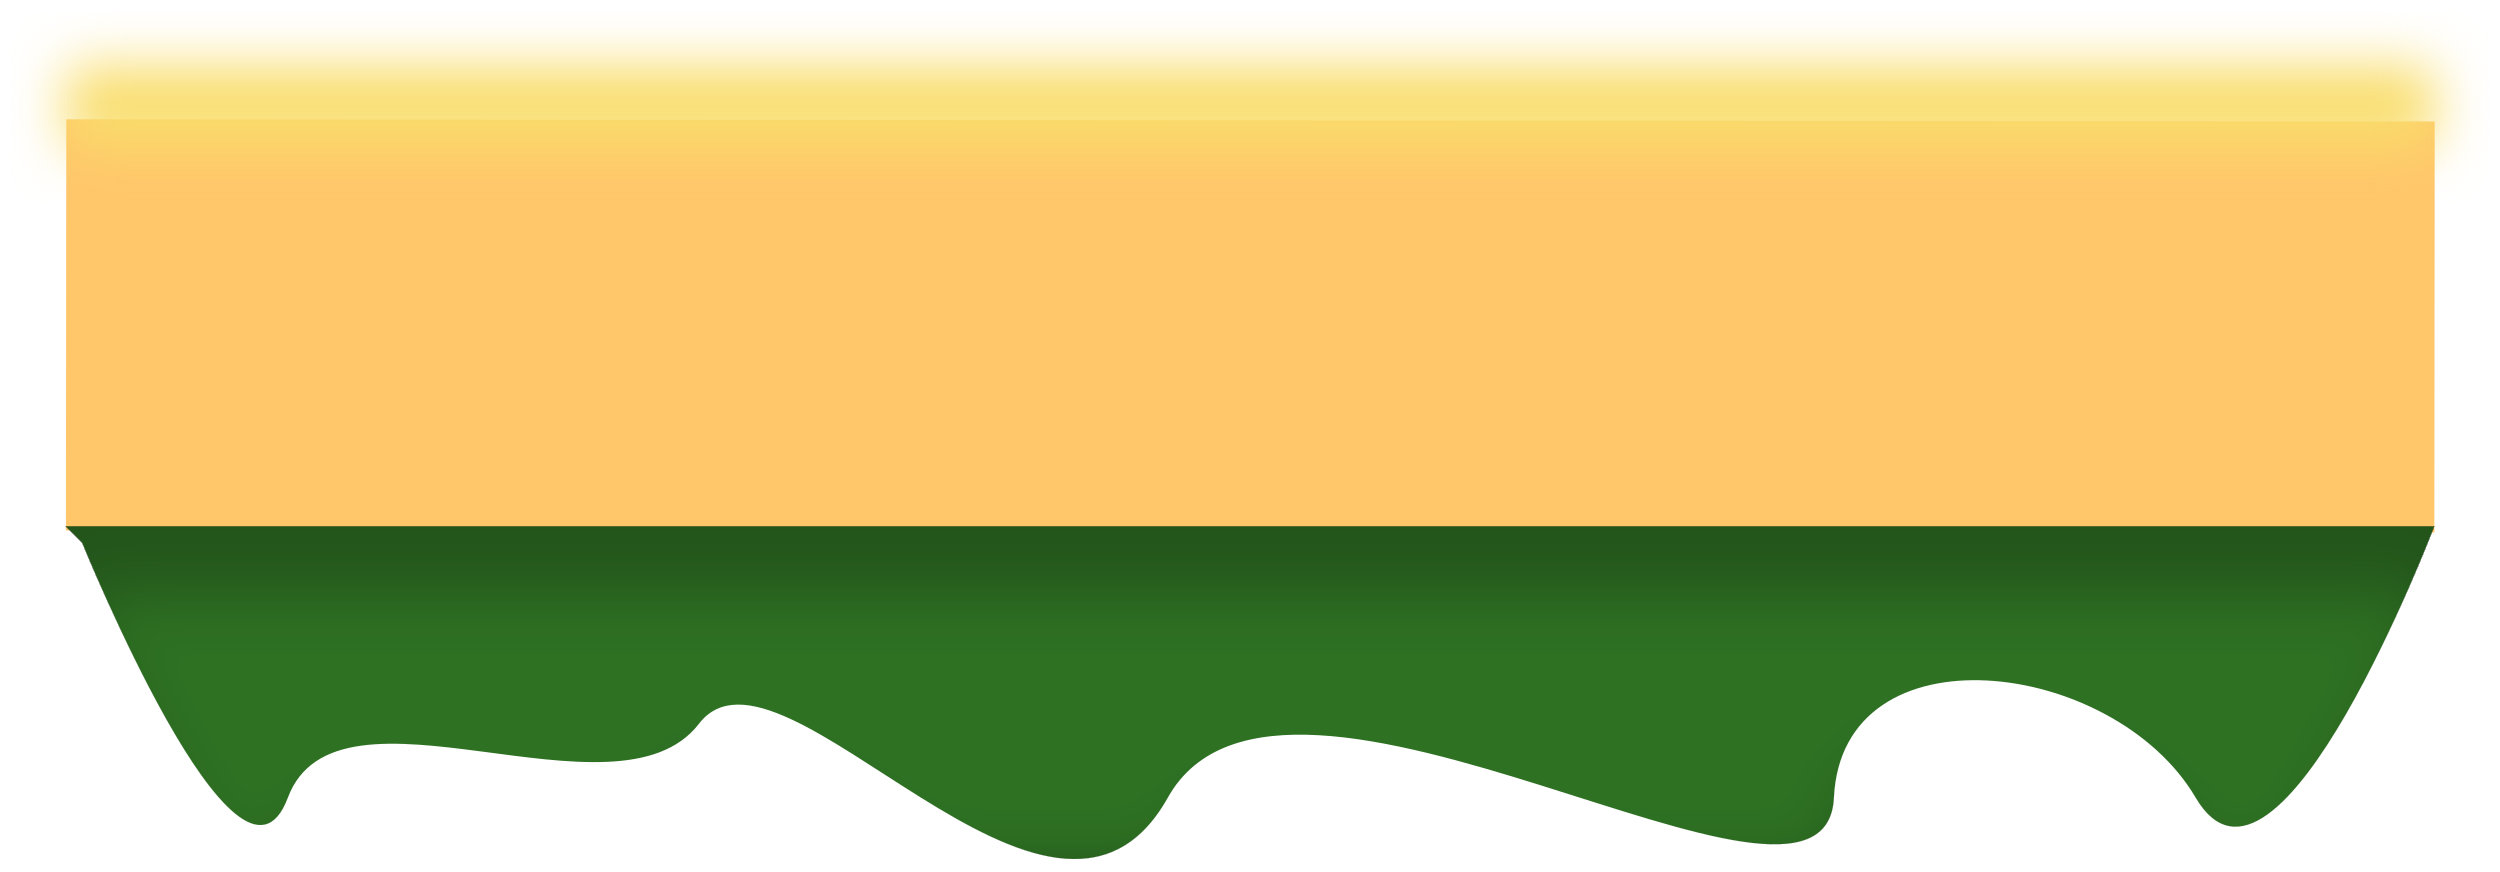
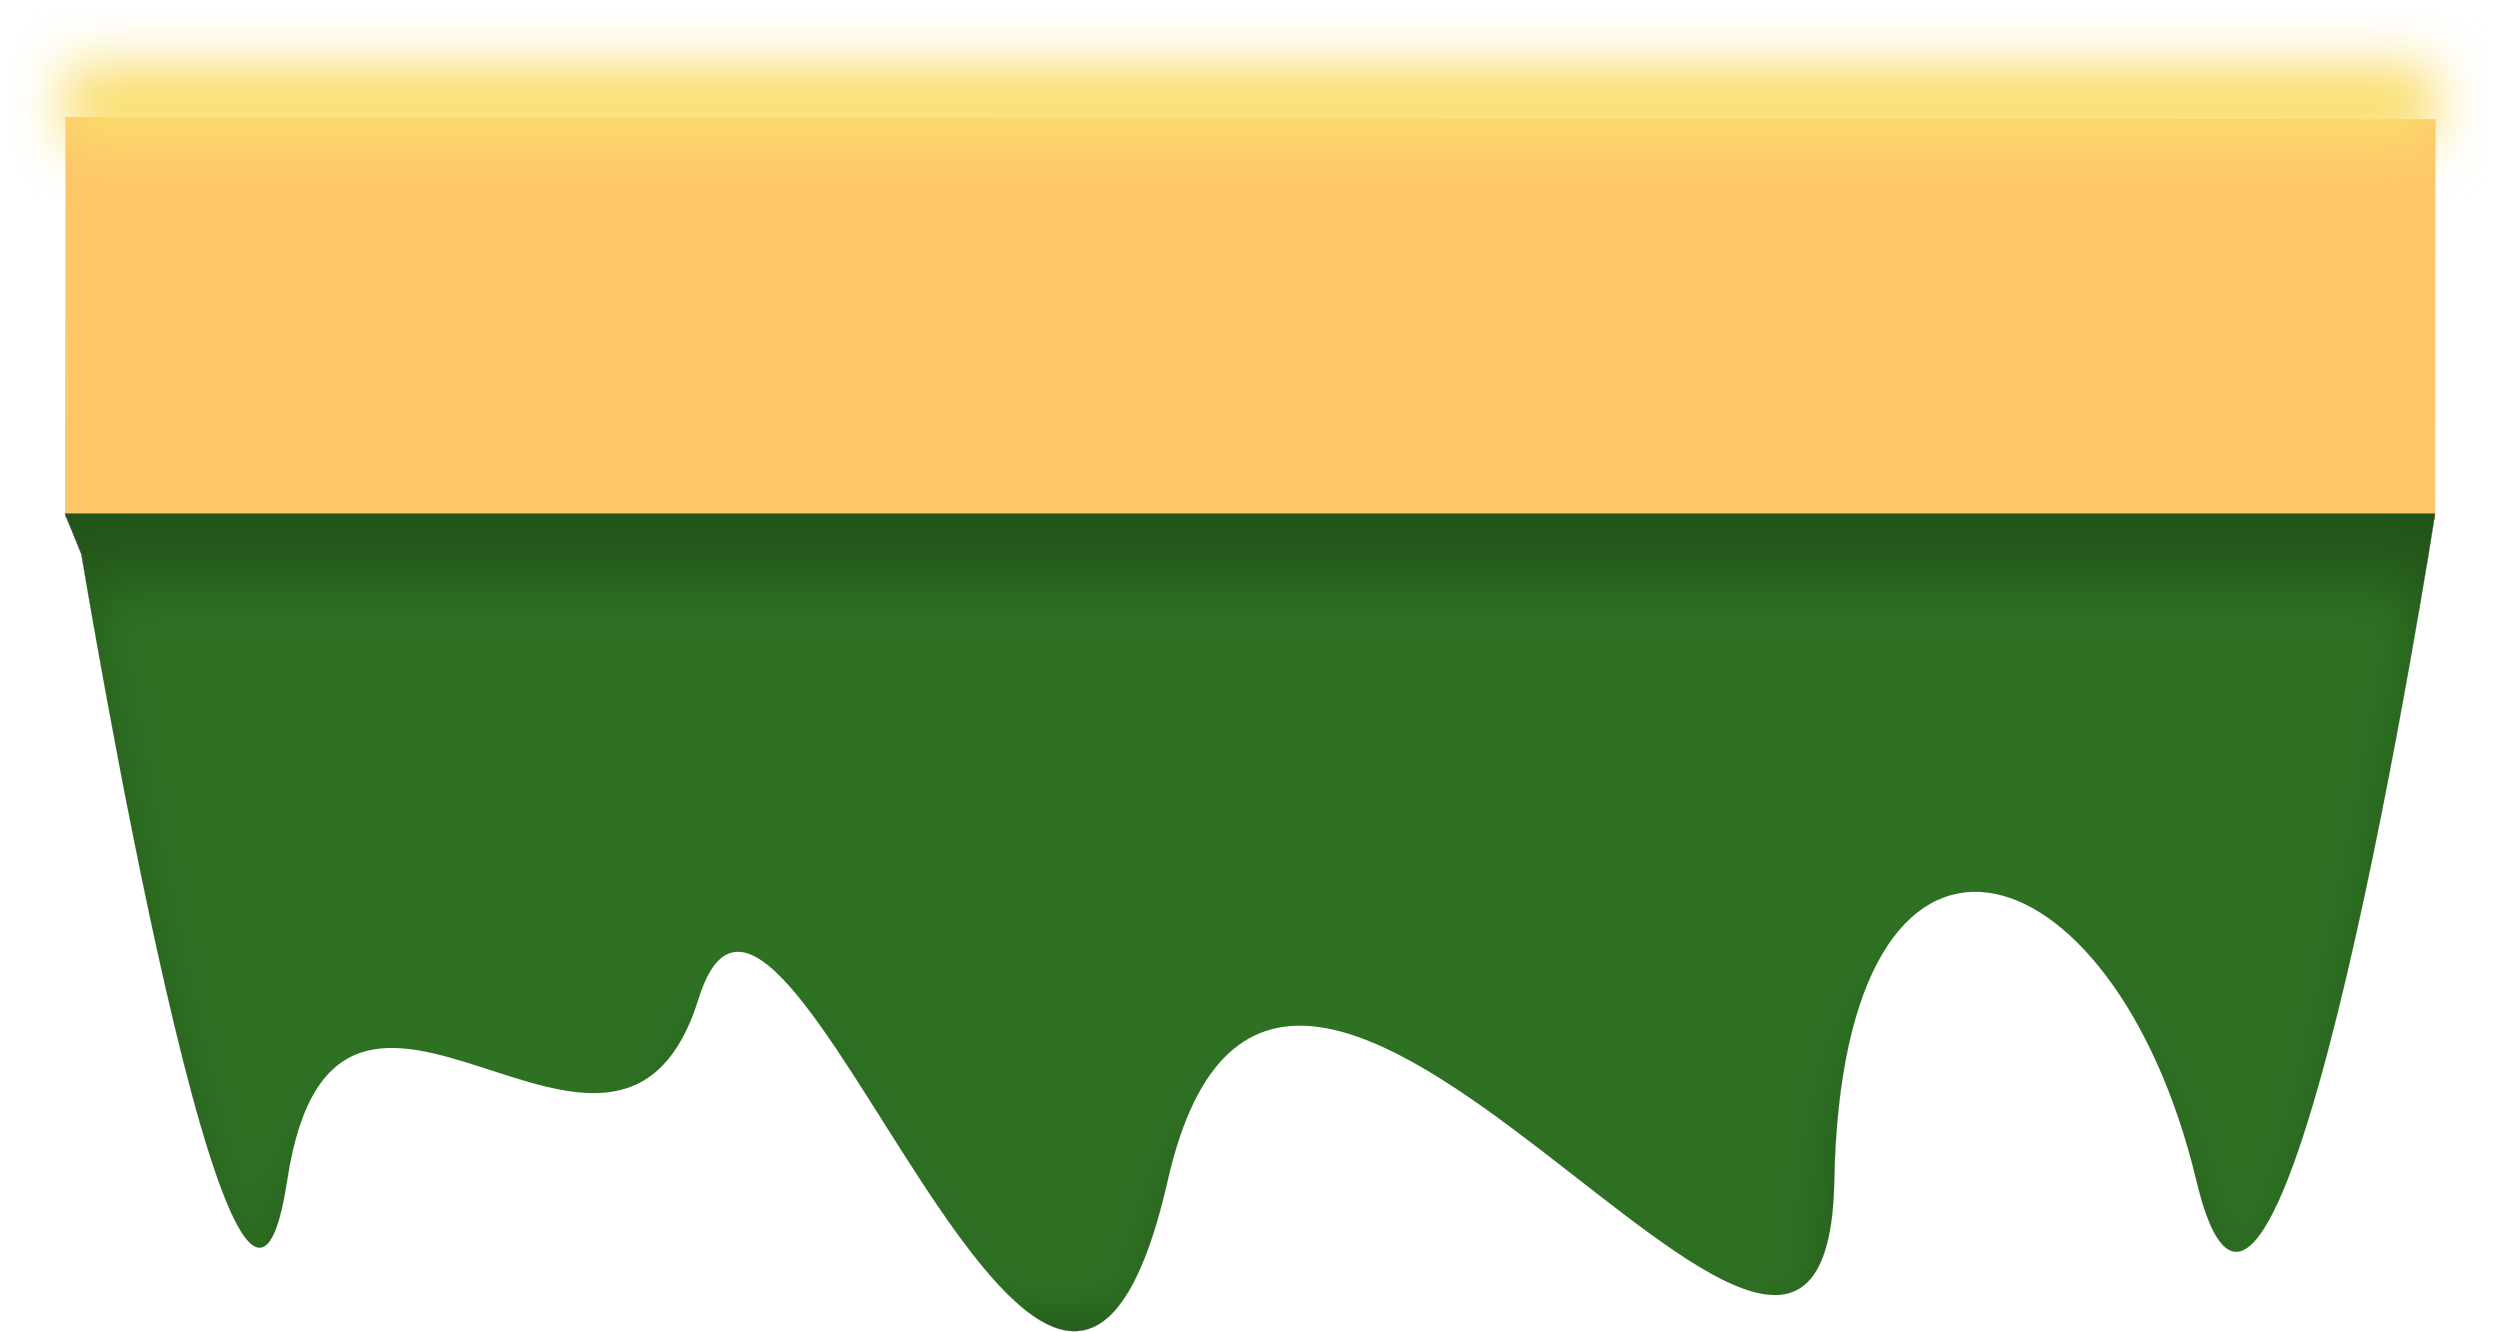
- <svg xmlns="http://www.w3.org/2000/svg" width="152" height="53" viewBox="0 0 152 53" fill="none">
-   <rect x="4.031" y="7.25" width="144" height="25" transform="rotate(0.0532014 4.03125 7.25)" fill="#FFC66A" />
+ <svg xmlns="http://www.w3.org/2000/svg" width="154" height="82" viewBox="0 0 154 82" fill="none">
+   <rect width="145.998" height="24.683" transform="matrix(1 0.000904238 -0.000953496 1 4.03174 7.20898)" fill="#FFC66A" />
  <g filter="url(#filter0_i_441_698)">
-     <path d="M4 32H148C148 32 138.5 57 133.5 48.5C128.5 40 112 38 111.5 48.5C111 59 78 36 71 48.5C64 61 47.5 37.5 42.5 44C37.5 50.5 20.5 40.5 17.5 48.5C14.5 56.5 5 33 5 33L4 32Z" fill="#2E7123" />
+     <path d="M4 31.645H149.998C149.998 31.645 140.367 93.884 135.297 72.723C130.228 51.562 113.499 46.583 112.992 72.723C112.485 98.863 79.027 41.604 71.93 72.723C64.833 103.843 48.104 45.338 43.034 61.52C37.965 77.702 20.729 52.807 17.687 72.723C14.646 92.639 5.014 34.135 5.014 34.135L4 31.645Z" fill="#2E7123" />
  </g>
  <g filter="url(#filter1_f_441_698)">
-     <rect x="4" y="4" width="144" height="5" fill="#F9DD6B" />
+     <rect x="4" y="4" width="145.998" height="4.937" fill="#F9DD6B" />
  </g>
  <defs>
-     <filter id="filter0_i_441_698" x="4" y="32" width="144" height="24.226" filterUnits="userSpaceOnUse" color-interpolation-filters="sRGB">
+     <filter id="filter0_i_441_698" x="4" y="31.645" width="145.999" height="54.355" filterUnits="userSpaceOnUse" color-interpolation-filters="sRGB">
      <feFlood flood-opacity="0" result="BackgroundImageFix" />
      <feBlend mode="normal" in="SourceGraphic" in2="BackgroundImageFix" result="shape" />
      <feColorMatrix in="SourceAlpha" type="matrix" values="0 0 0 0 0 0 0 0 0 0 0 0 0 0 0 0 0 0 127 0" result="hardAlpha" />
      <feOffset dy="4" />
      <feGaussianBlur stdDeviation="2" />
      <feComposite in2="hardAlpha" operator="arithmetic" k2="-1" k3="1" />
      <feColorMatrix type="matrix" values="0 0 0 0 0 0 0 0 0 0 0 0 0 0 0 0 0 0 0.25 0" />
      <feBlend mode="normal" in2="shape" result="effect1_innerShadow_441_698" />
    </filter>
-     <filter id="filter1_f_441_698" x="0.7" y="0.7" width="150.6" height="11.6" filterUnits="userSpaceOnUse" color-interpolation-filters="sRGB">
+     <filter id="filter1_f_441_698" x="0.7" y="0.7" width="152.599" height="11.537" filterUnits="userSpaceOnUse" color-interpolation-filters="sRGB">
      <feFlood flood-opacity="0" result="BackgroundImageFix" />
      <feBlend mode="normal" in="SourceGraphic" in2="BackgroundImageFix" result="shape" />
      <feGaussianBlur stdDeviation="1.65" result="effect1_foregroundBlur_441_698" />
    </filter>
  </defs>
</svg>
